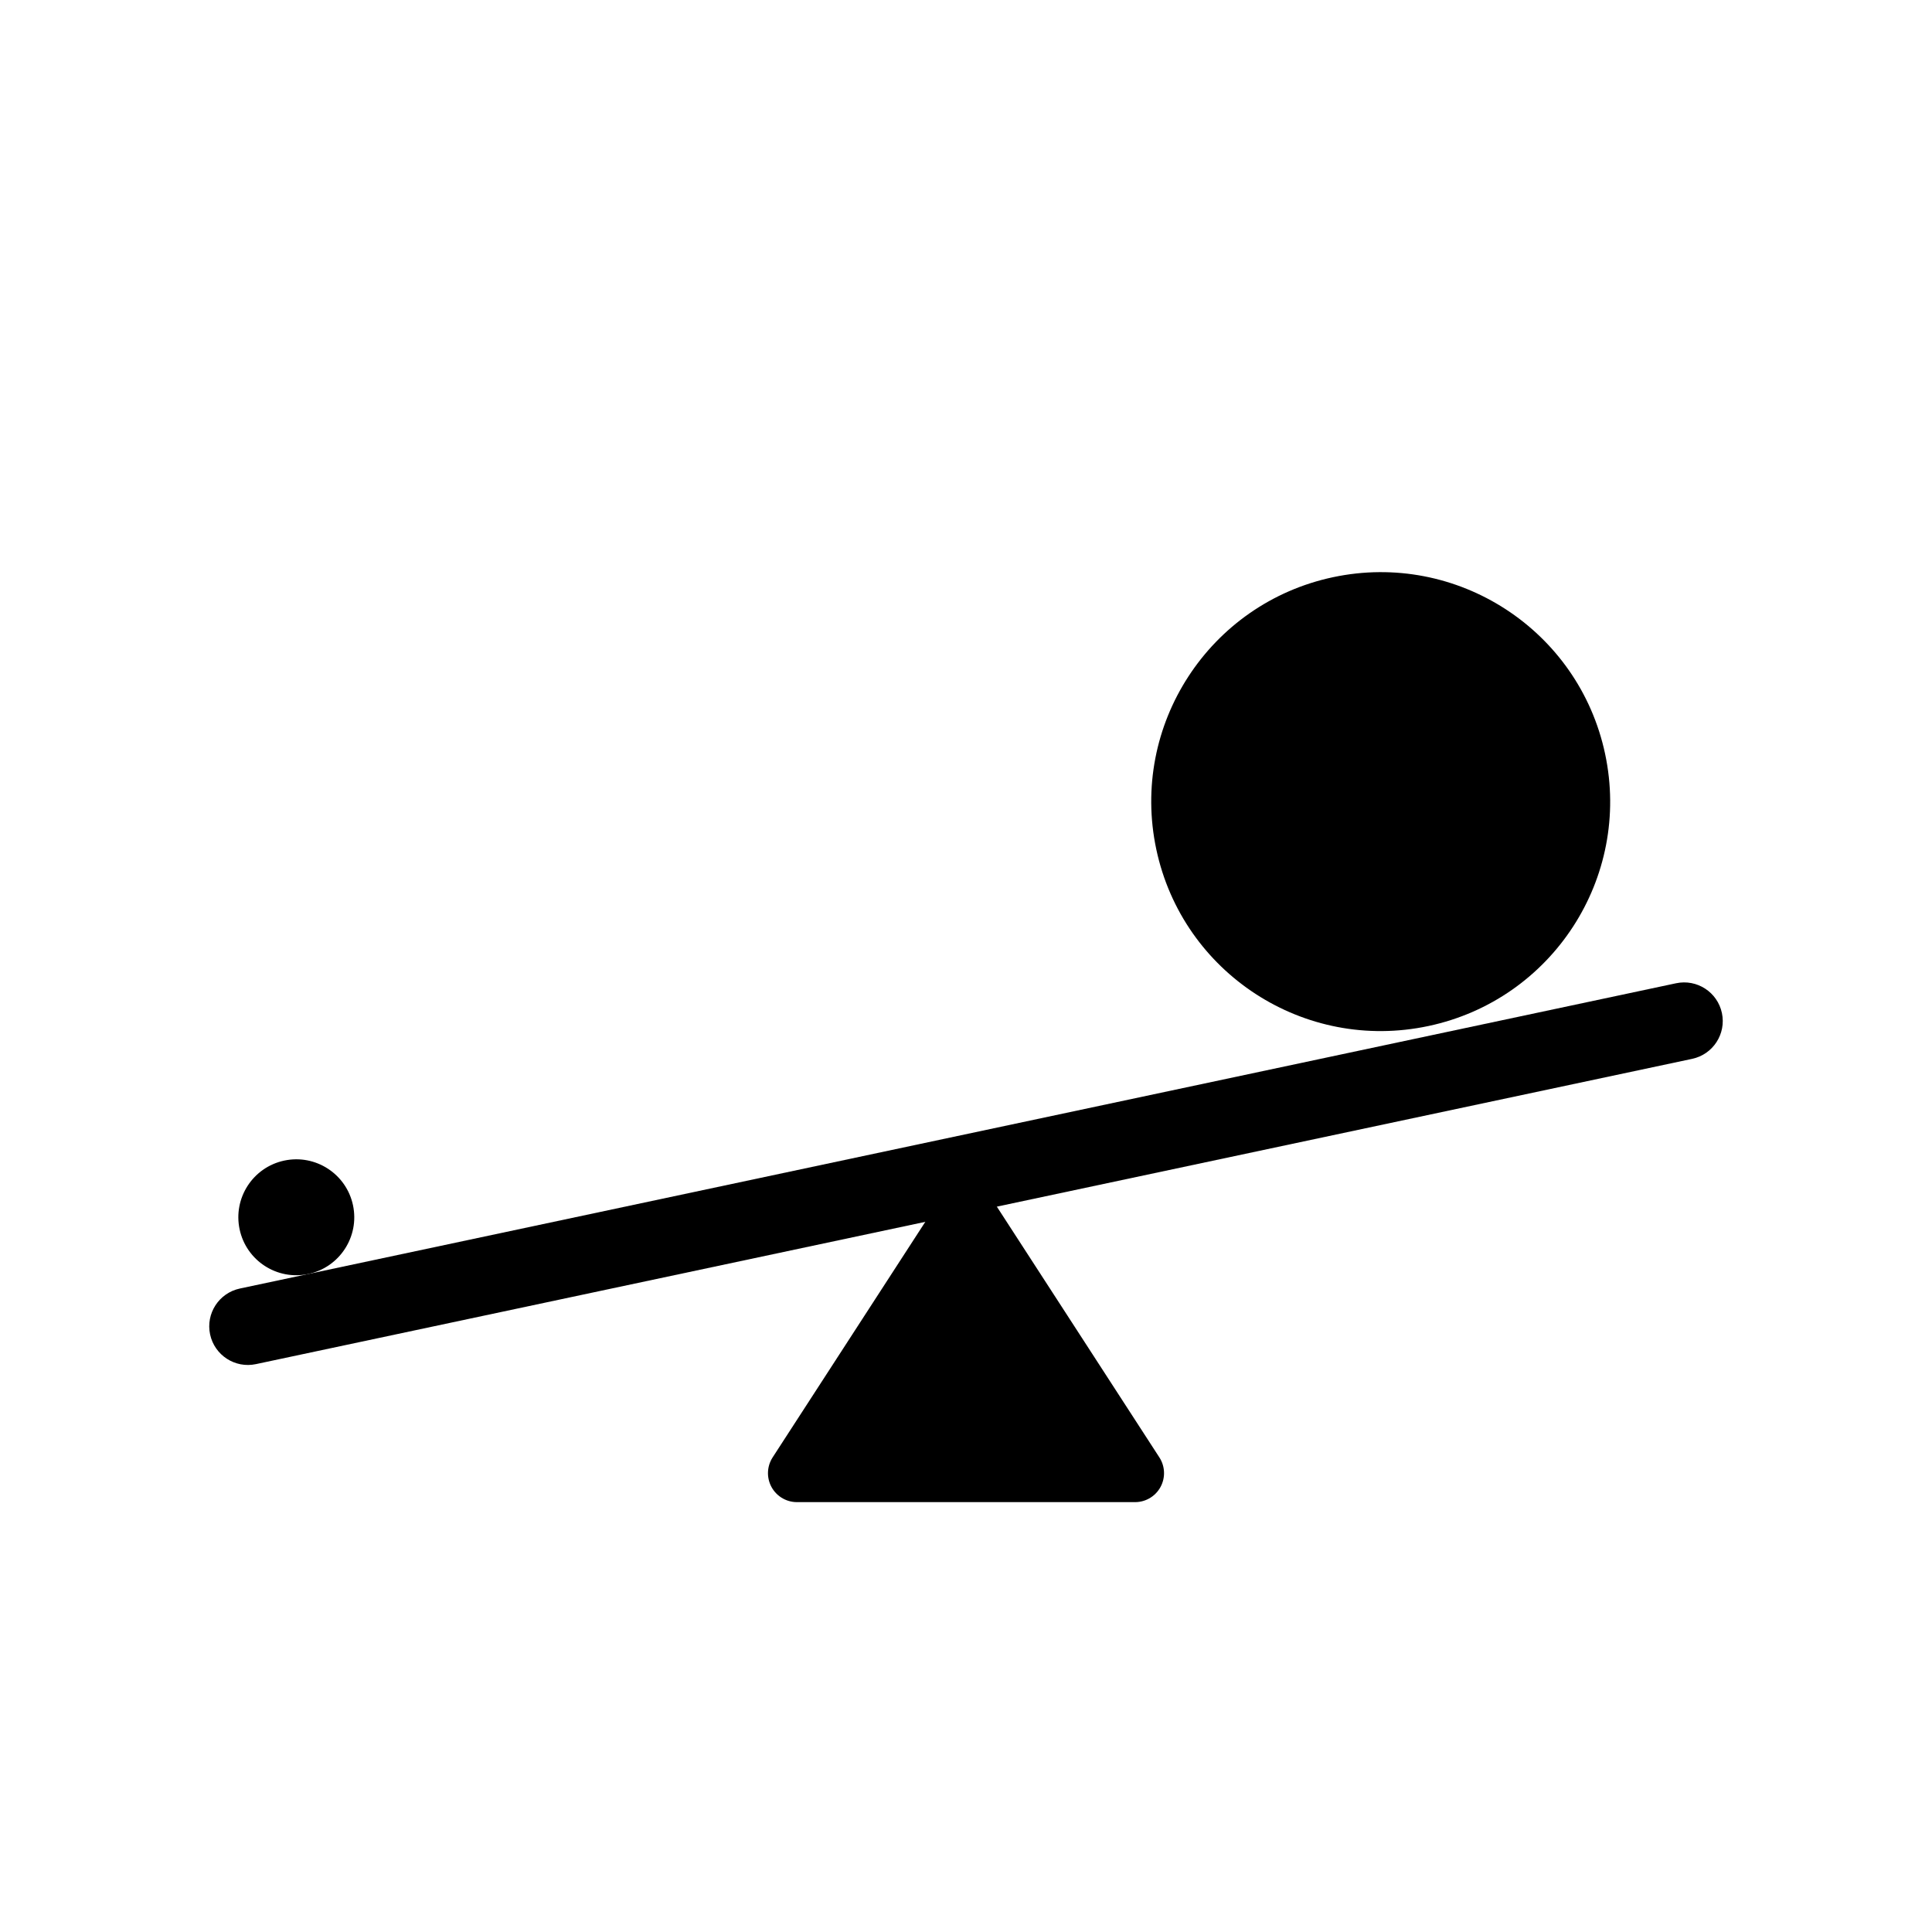
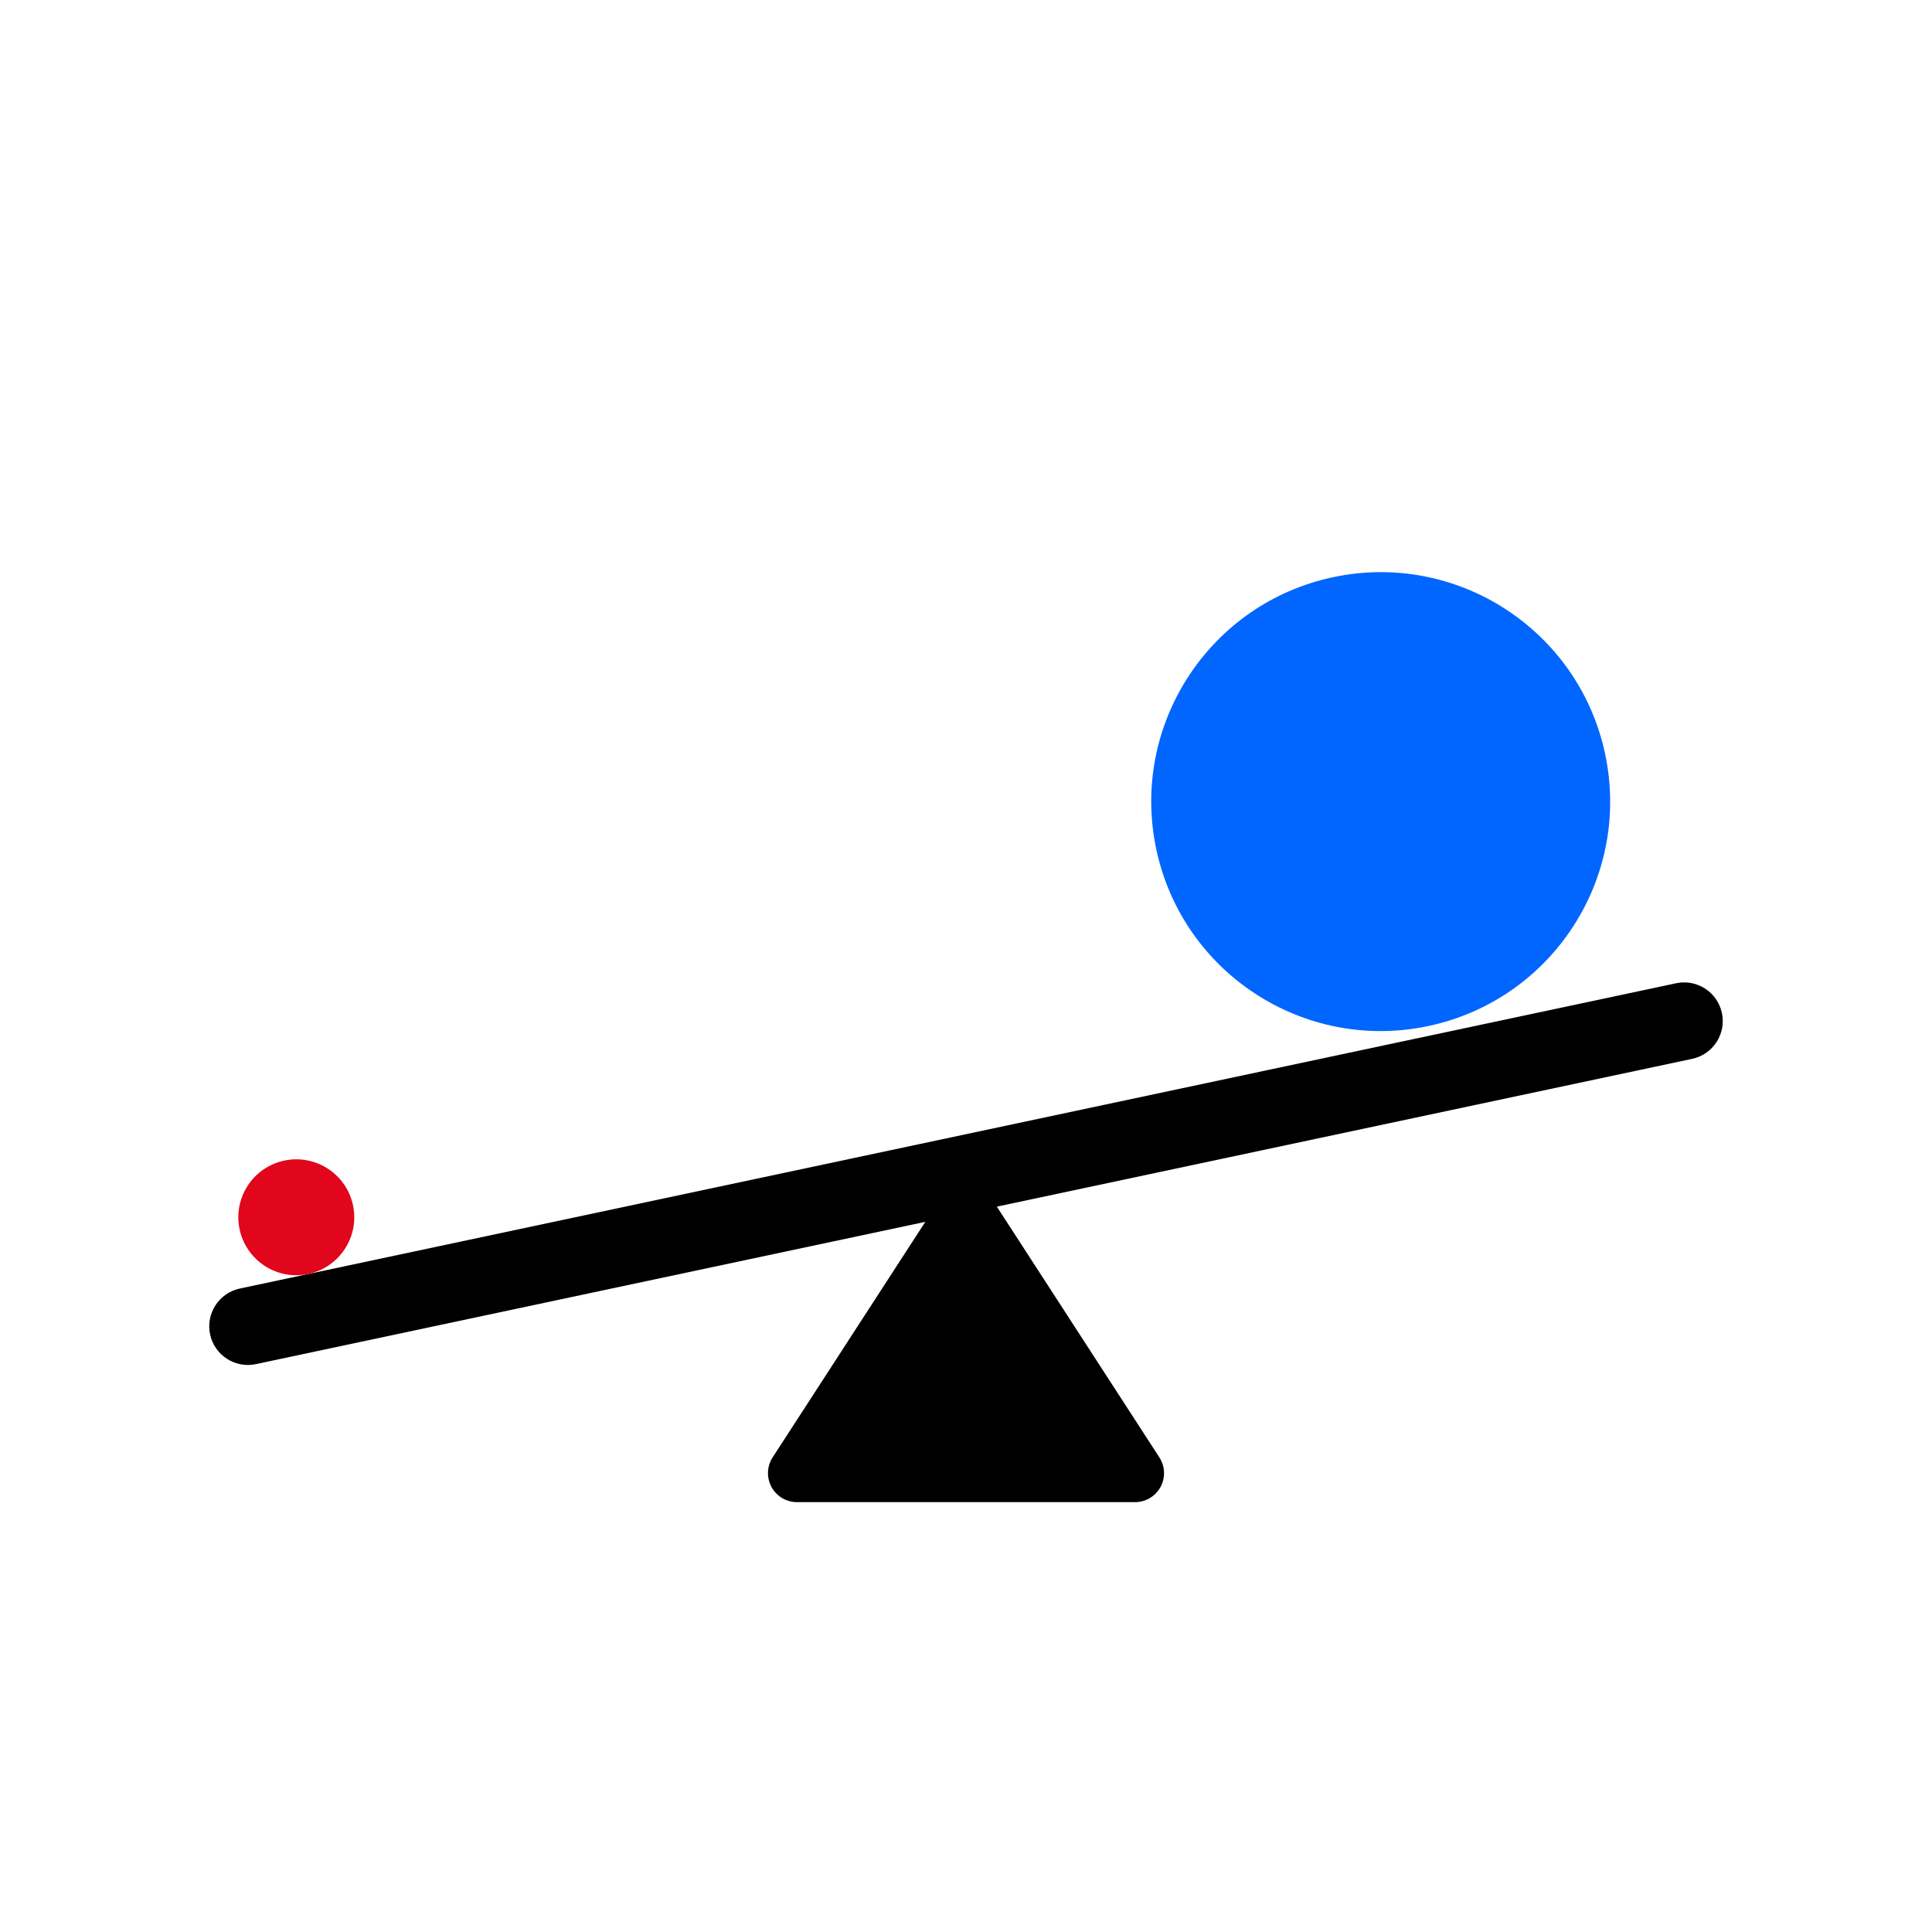
<svg xmlns="http://www.w3.org/2000/svg" viewBox="0 0 800 800" width="100%" height="100%">
  <rect width="800" height="800" fill="#FFFFFF" />
  <g id="Take-Profit-Logo-Core">
    <polygon points="400,502 330,610 470,610" fill="#000000" stroke="#000000" stroke-width="24" stroke-linejoin="round" />
    <g transform="rotate(-12, 400, 486)">
      <rect x="80" y="470" width="640" height="32" rx="16" ry="16" fill="#000000" />
-       <circle cx="125" cy="446" r="24" fill="#000000" />
-       <circle cx="600" cy="371" r="95" fill="#000000" />
+       <circle cx="125" cy="446" r="24" fill="#E1061B" />
+       <circle cx="600" cy="371" r="95" fill="#0066FF" />
    </g>
  </g>
</svg>
